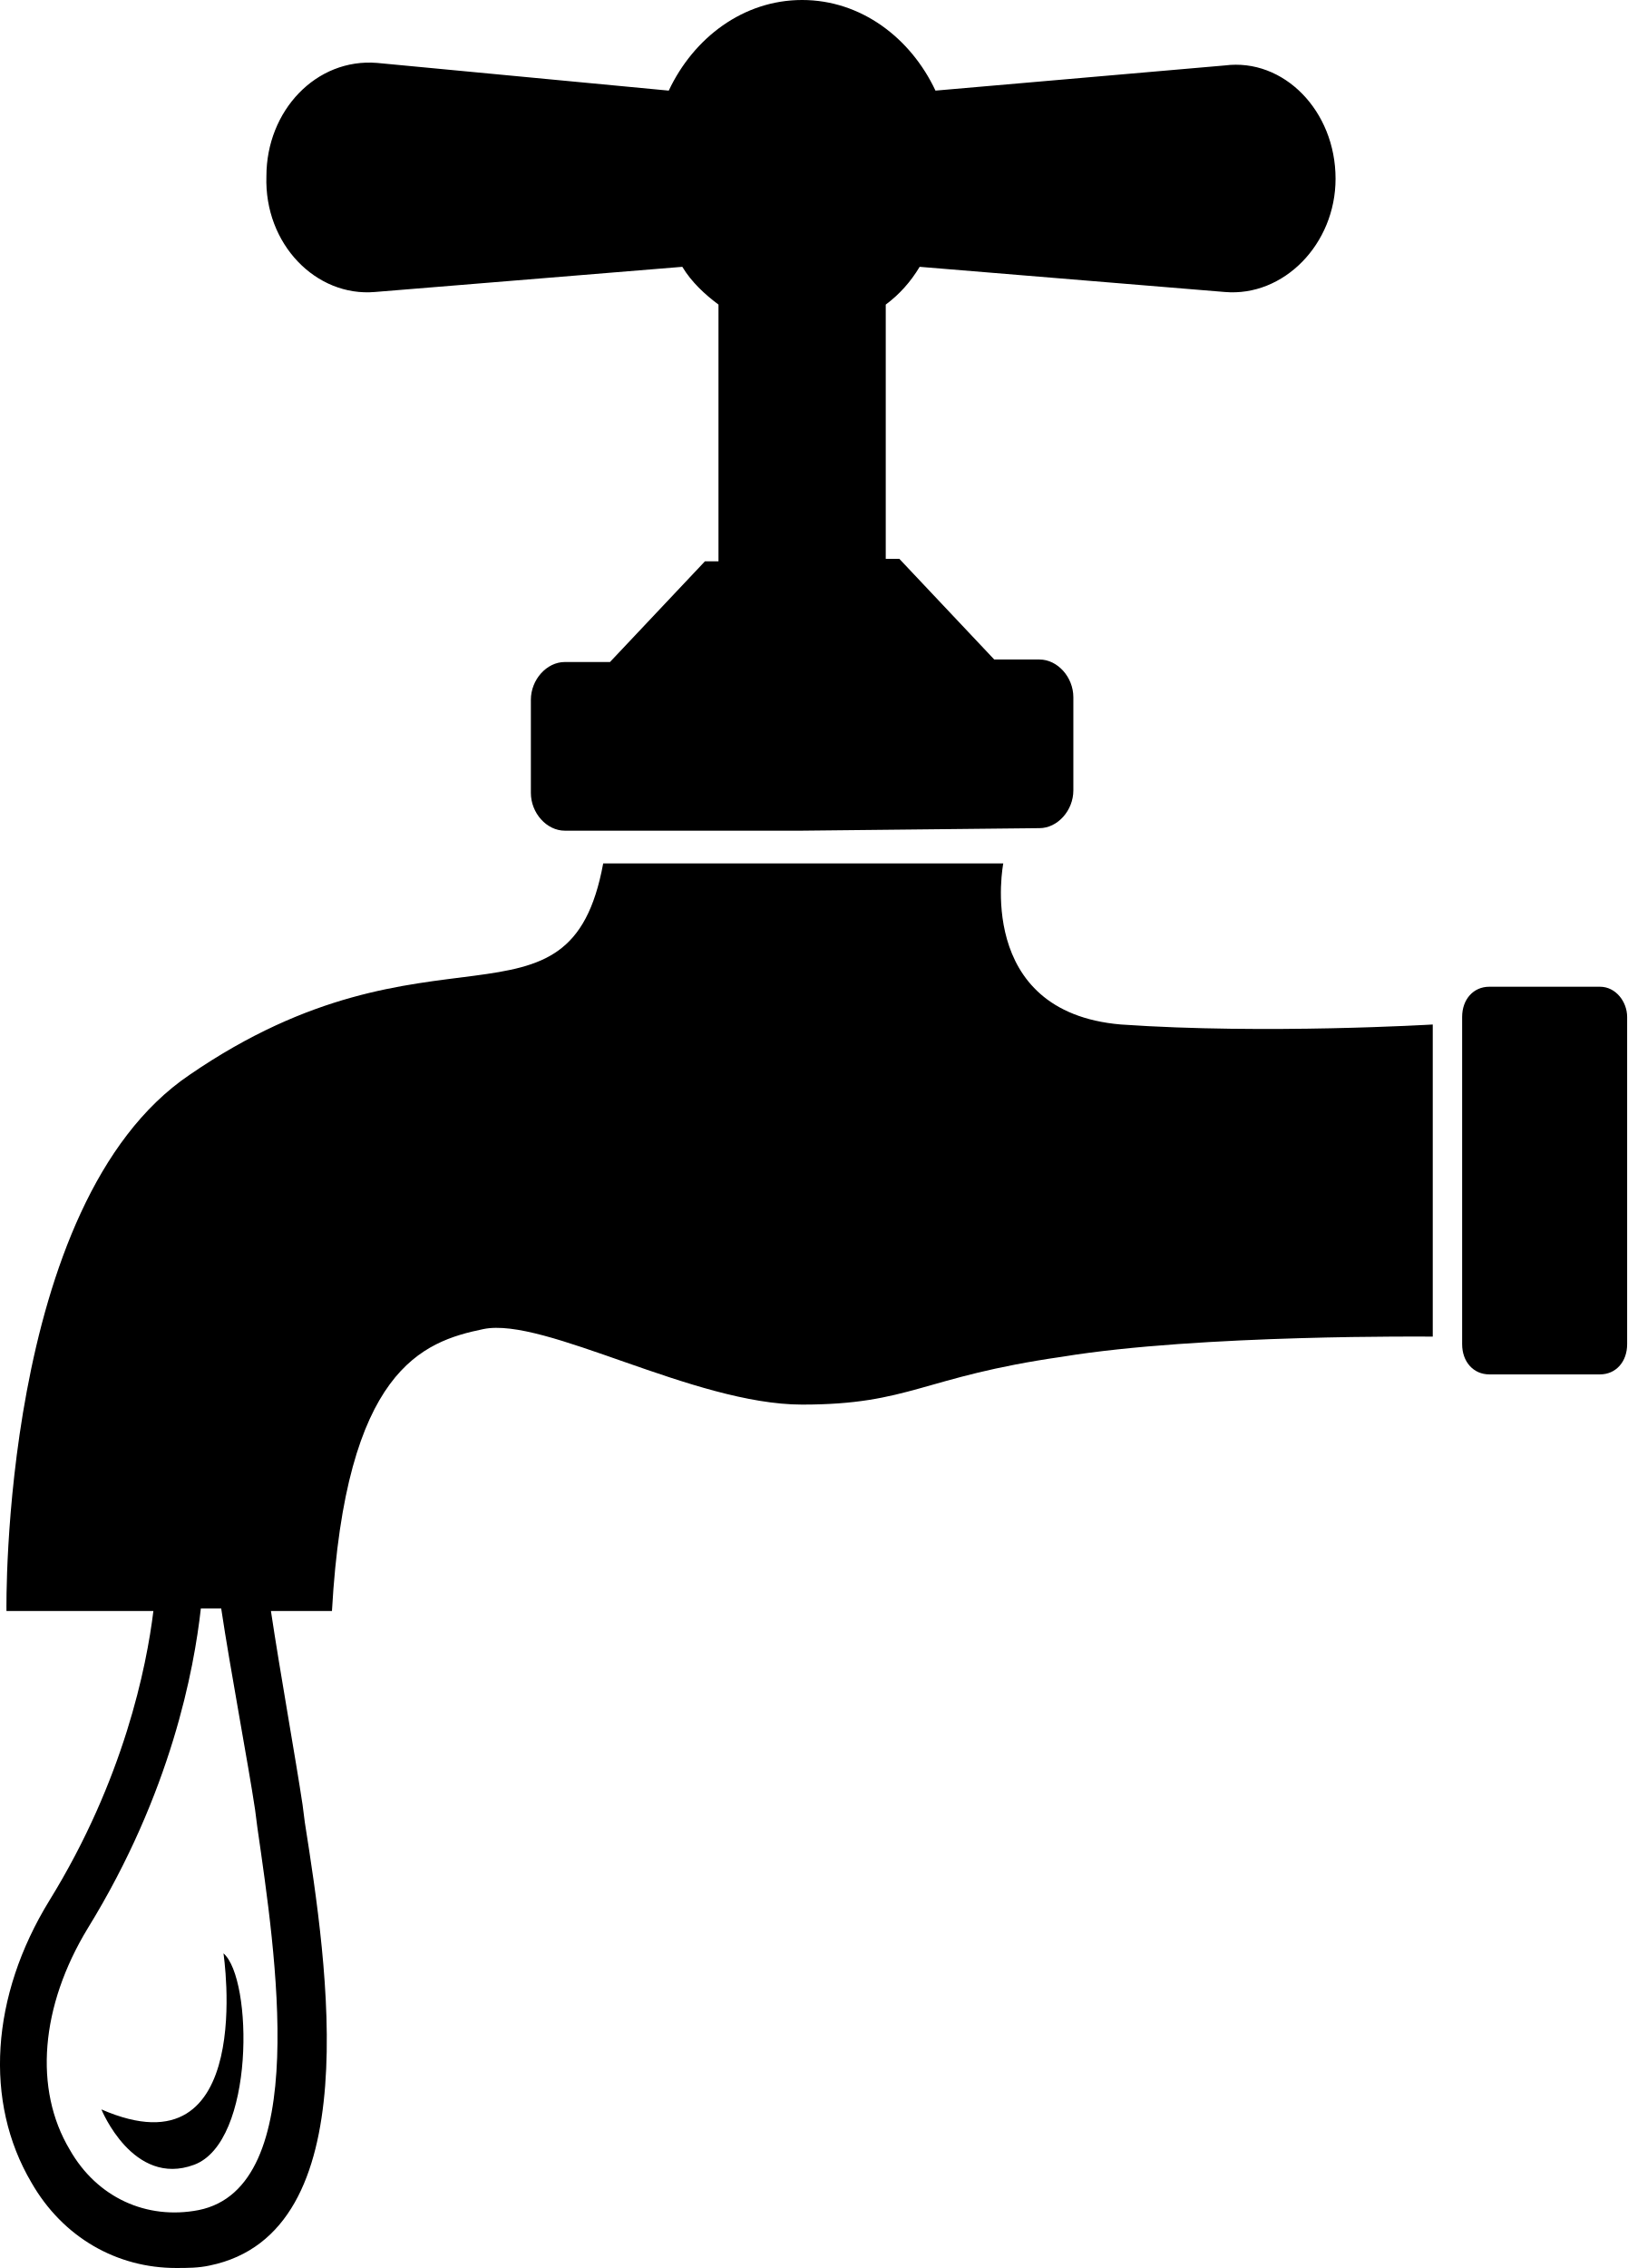
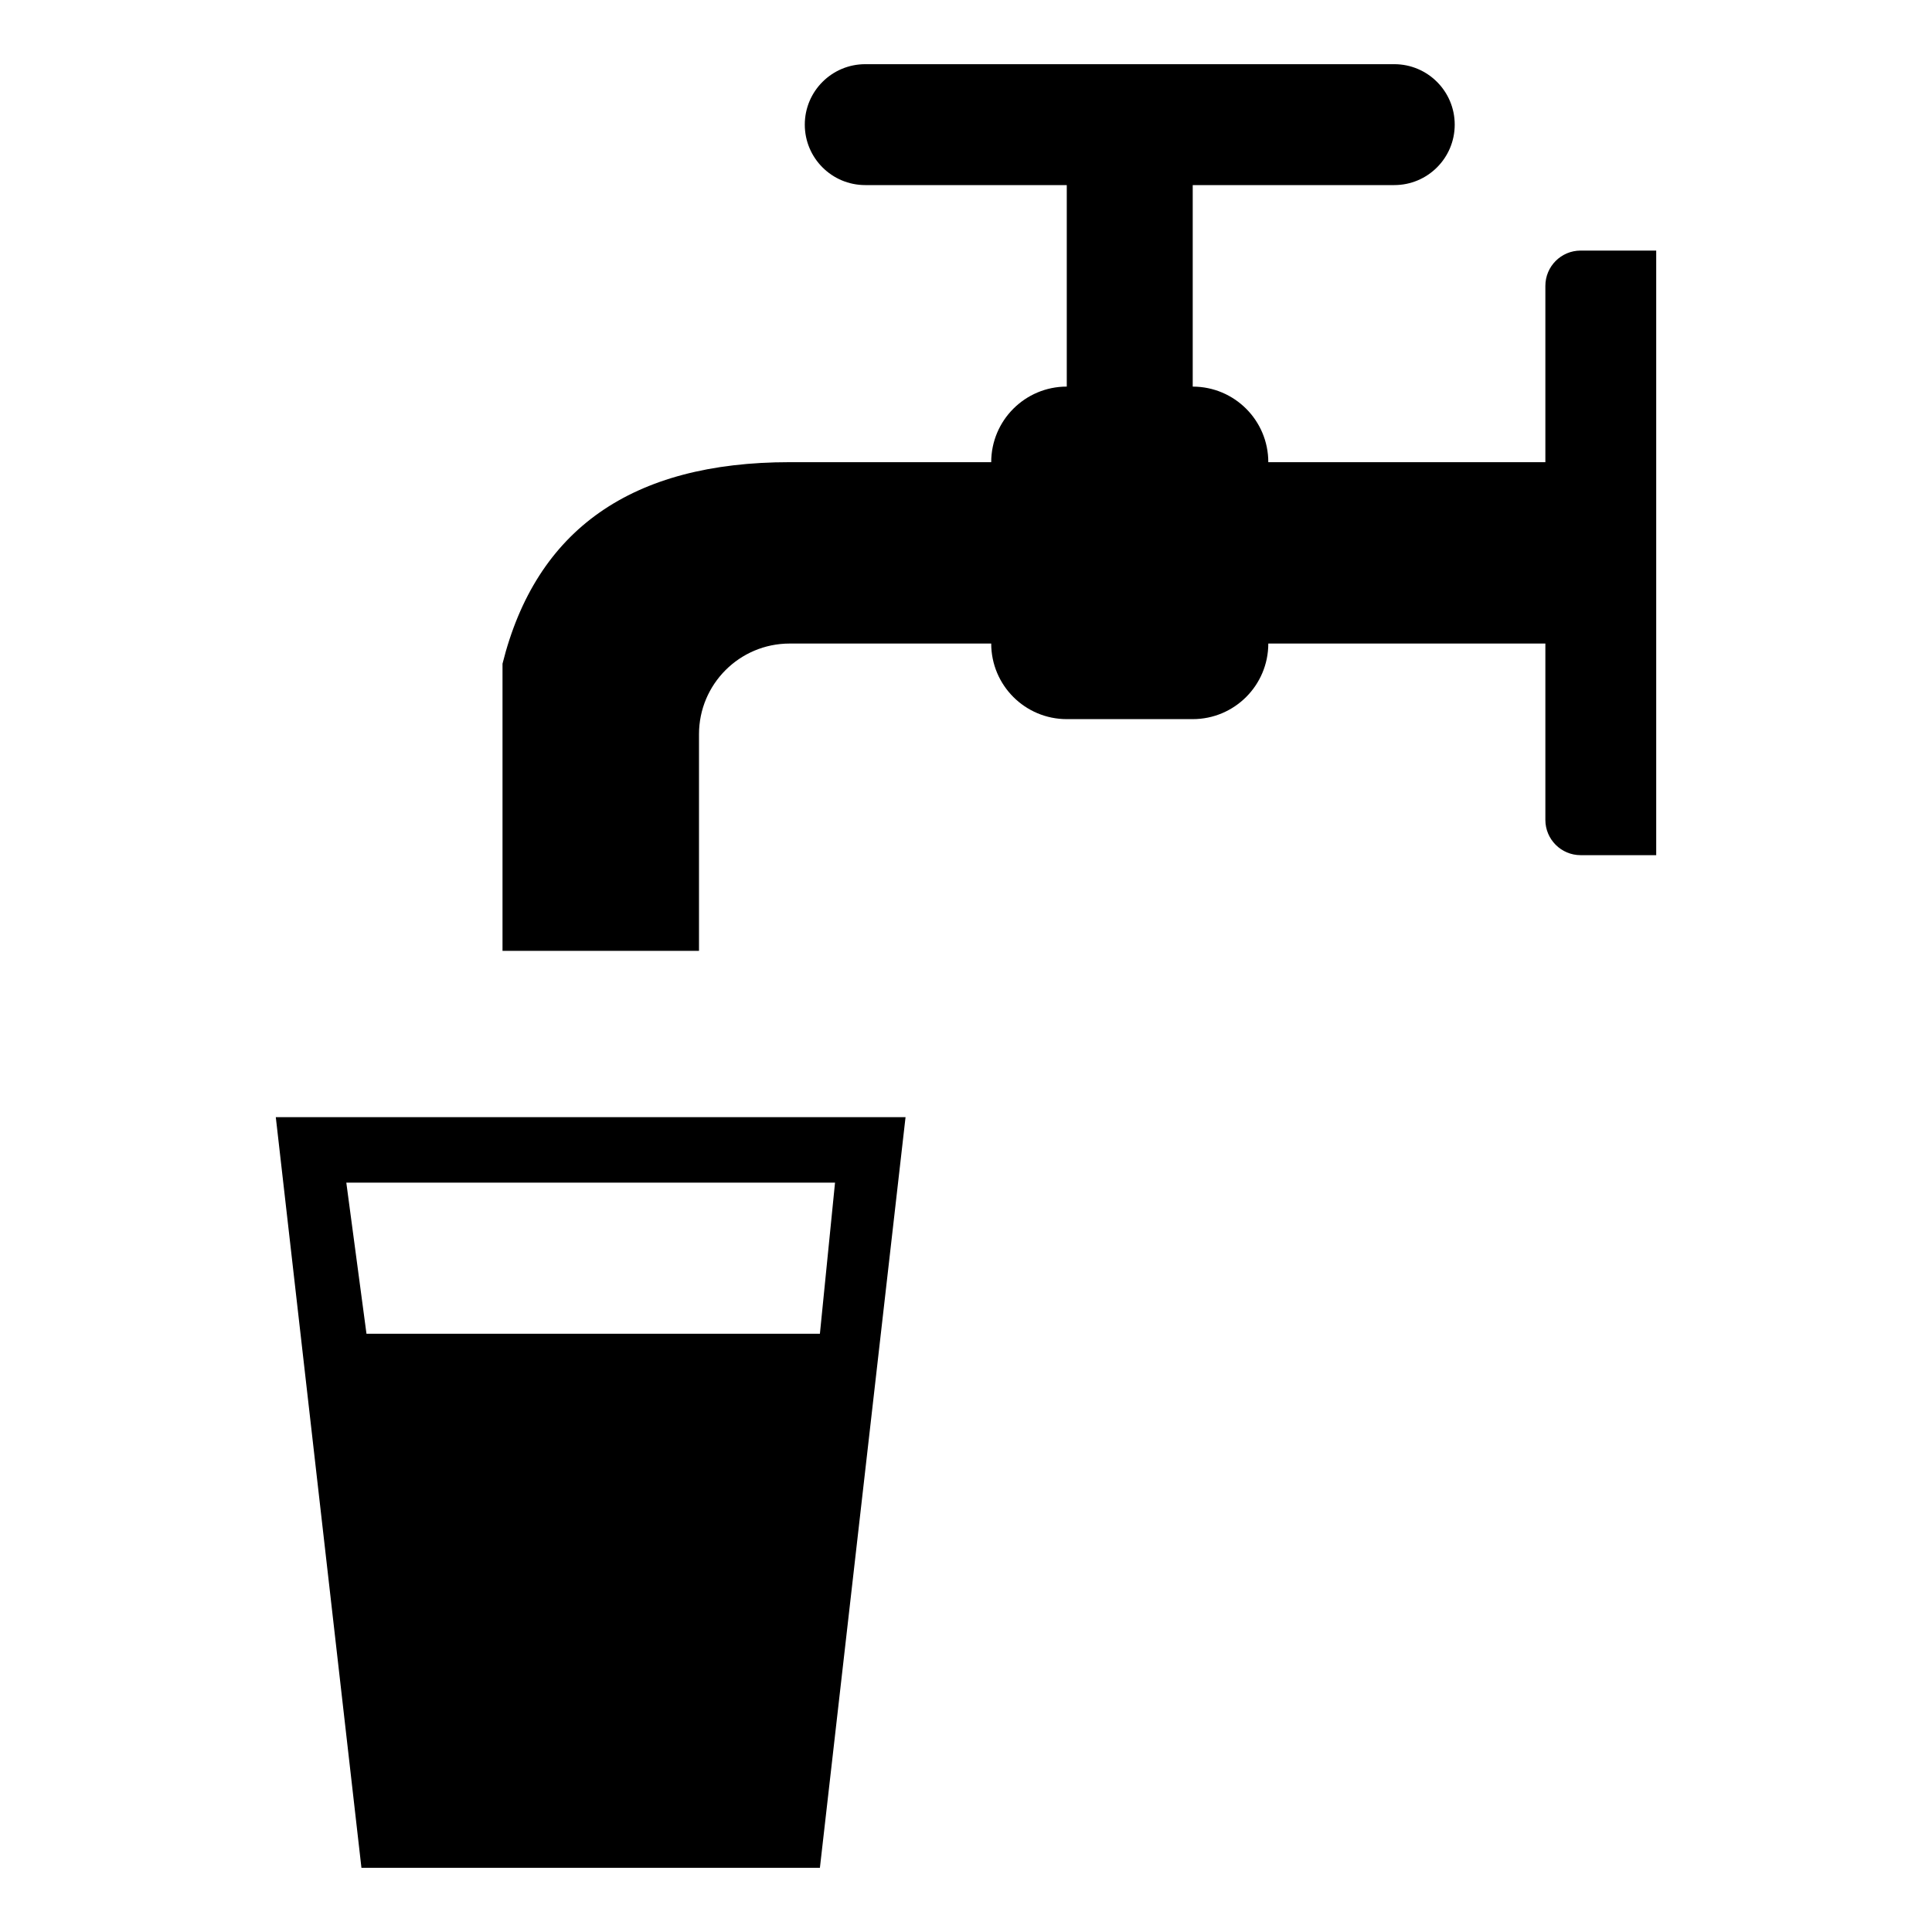
- <svg xmlns="http://www.w3.org/2000/svg" version="1.1" x="0px" y="0px" viewBox="0 0 38.473 53.612" enable-background="new 0 0 100 100" xml:space="preserve" id="svg2" width="100%" height="100%">
-   <defs id="defs28" />
-   <g id="g3217" transform="translate(-1243.191,7581.867)">
-     <g id="g3355" transform="translate(0.5259675,-1.51338)">
-       <g id="g3394" transform="translate(-1.304037,6.106822)">
-         <g id="g3432" transform="translate(1.32436,-7.06854)">
-           <g id="g3490" transform="translate(14.50543,16.20117)">
-             <g id="g3544" transform="translate(1.783222,7.907062)">
-               <g id="g3595" transform="translate(9.526484,-0.4690141)">
-                 <g id="g3646" transform="translate(-52.35165,-3.588063)">
-                   <g id="g3767" transform="translate(6.004856,8.755277)">
-                     <g id="g4075" transform="translate(0.5523902,0.07303033)">
-                       <g id="g4264" transform="translate(3.088074,-2.637774)">
-                         <g id="g4355" transform="translate(8.460199,5.328404)">
-                           <g id="g4421" transform="translate(-6.525508,7.085877)">
-                             <g id="g4462" transform="translate(25.51802,13.53117)">
-                               <g id="g4500" transform="translate(80.26127,-61.02332)">
-                                 <g id="g5344" transform="translate(-17.61483,53.92915)">
-                                   <g id="g5294" display="none" style="display:none">
-                                     <rect id="rect5296" height="196" width="394.5" display="inline" y="-80.755" x="-43.5" style="fill:#000000;display:inline" />
-                                   </g>
-                                   <g id="g5316" display="none" style="display:none">
-                                     <g id="g5318" display="inline" style="display:inline">
-                                       <path id="path5320" d="M 1.581,10.718 H 30.418 L 16,1.051 1.581,10.718 z M 17.592,6.594 c 0,0.879 -0.713,1.592 -1.592,1.592 -0.879,0 -1.592,-0.713 -1.592,-1.592 0,-0.879 0.713,-1.592 1.592,-1.592 0.879,0 1.592,0.712 1.592,1.592 z" />
-                                       <rect id="rect5322" height="3.021" width="31" y="28.03" x="0.5" />
-                                       <rect id="rect5324" height="11.875" width="3.021" y="13.363" x="3.667" />
-                                       <rect id="rect5326" height="11.875" width="3.021" y="13.363" x="8.349" />
-                                       <rect id="rect5328" height="11.875" width="3.021" y="13.363" x="20.63" />
-                                       <rect id="rect5330" height="11.875" width="3.021" y="13.363" x="25.312" />
-                                     </g>
-                                     <path id="path5332" d="m 19.055,22.809 c -0.386,0.262 -1.035,0.524 -1.857,0.524 -1.01,0 -1.907,-0.386 -2.53,-1.11 -0.474,-0.524 -0.785,-1.246 -0.897,-2.144 h -0.773 v -0.611 h 0.711 c 0,-0.062 0,-0.125 0,-0.187 0,-0.2 0.012,-0.387 0.025,-0.561 h -0.735 v -0.624 h 0.823 c 0.15,-0.872 0.524,-1.595 1.022,-2.106 0.636,-0.66 1.446,-1.035 2.468,-1.035 0.735,0 1.309,0.212 1.658,0.399 l -0.249,0.822 c -0.312,-0.187 -0.835,-0.349 -1.396,-0.349 -0.673,0 -1.221,0.237 -1.645,0.685 -0.374,0.361 -0.623,0.922 -0.748,1.583 h 3.478 v 0.624 h -3.59 c -0.013,0.162 -0.025,0.349 -0.025,0.523 0,0.075 0,0.137 0,0.225 h 3.615 v 0.611 h -3.53 c 0.1,0.723 0.349,1.259 0.685,1.633 0.461,0.486 1.085,0.723 1.757,0.723 0.661,0 1.234,-0.249 1.521,-0.411 l 0.212,0.786 z" display="inline" style="display:inline" />
-                                   </g>
-                                   <g id="g5453" transform="translate(-52.62536,-10.75091)">
-                                     <g id="g5403" display="none" style="display:none">
-                                       <rect id="rect5405" height="196" width="394.5" display="inline" y="-80.755" x="-43.5" style="fill:#000000;display:inline" />
-                                     </g>
-                                     <g id="g5425" display="none" style="display:none">
-                                       <g id="g5427" display="inline" style="display:inline">
-                                         <path id="path5429" d="M 1.581,10.718 H 30.418 L 16,1.051 1.581,10.718 z M 17.592,6.594 c 0,0.879 -0.713,1.592 -1.592,1.592 -0.879,0 -1.592,-0.713 -1.592,-1.592 0,-0.879 0.713,-1.592 1.592,-1.592 0.879,0 1.592,0.712 1.592,1.592 z" />
-                                         <rect id="rect5431" height="3.021" width="31" y="28.03" x="0.5" />
-                                         <rect id="rect5433" height="11.875" width="3.021" y="13.363" x="3.667" />
-                                         <rect id="rect5435" height="11.875" width="3.021" y="13.363" x="8.349" />
-                                         <rect id="rect5437" height="11.875" width="3.021" y="13.363" x="20.63" />
-                                         <rect id="rect5439" height="11.875" width="3.021" y="13.363" x="25.312" />
-                                       </g>
-                                       <path id="path5441" d="m 19.055,22.809 c -0.386,0.262 -1.035,0.524 -1.857,0.524 -1.01,0 -1.907,-0.386 -2.53,-1.11 -0.474,-0.524 -0.785,-1.246 -0.897,-2.144 h -0.773 v -0.611 h 0.711 c 0,-0.062 0,-0.125 0,-0.187 0,-0.2 0.012,-0.387 0.025,-0.561 h -0.735 v -0.624 h 0.823 c 0.15,-0.872 0.524,-1.595 1.022,-2.106 0.636,-0.66 1.446,-1.035 2.468,-1.035 0.735,0 1.309,0.212 1.658,0.399 l -0.249,0.822 c -0.312,-0.187 -0.835,-0.349 -1.396,-0.349 -0.673,0 -1.221,0.237 -1.645,0.685 -0.374,0.361 -0.623,0.922 -0.748,1.583 h 3.478 v 0.624 h -3.59 c -0.013,0.162 -0.025,0.349 -0.025,0.523 0,0.075 0,0.137 0,0.225 h 3.615 v 0.611 h -3.53 c 0.1,0.723 0.349,1.259 0.685,1.633 0.461,0.486 1.085,0.723 1.757,0.723 0.661,0 1.234,-0.249 1.521,-0.411 l 0.212,0.786 z" display="inline" style="display:inline" />
-                                     </g>
-                                     <g id="g5911" transform="translate(34.80392,-34.73152)">
-                                       <g id="g5969" transform="translate(-76.82085,20.4639)">
-                                         <g id="g6024" transform="translate(-1.526915,1.600489)">
-                                           <g id="g6071" transform="translate(7.388684,1.035171)">
-                                             <g id="g6187" transform="translate(-0.7100005,-4.632286)">
-                                               <g id="g6263" transform="translate(-0.667373,-5.348818)">
-                                                 <g id="g6319" transform="translate(0.7972047,3.564749)">
-                                                   <g id="g6384" transform="translate(-9.1472,2.261335)">
-                                                     <g id="g6488" transform="translate(-2.034812,-3.404266)">
-                                                       <g id="g6516" transform="translate(-0.6383233,-2.329404)">
-                                                         <g id="g6769" transform="translate(1565.779,-3801.849)">
-                                                           <g id="g6910" transform="translate(-308.0951,-3790.949)">
-                                                             <g id="g6983" transform="translate(-14.23112,-15.61185)">
-                                                               <g id="g7151" transform="translate(33.26708,-22.49103)">
-                                                                 <g id="g7382" transform="translate(-23.22927,23.88687)">
-                                                                   <g id="g7549" transform="translate(14.44468,15.52955)">
-                                                                     <g id="g7800" transform="translate(-10.51703,-15.54808)">
-                                                                       <g id="g7999" transform="matrix(0.5344534,0,0,0.5950261,5.656306,11.96295)">
-                                                                         <g id="g7979">
-                                                                           <path id="path7981" d="m 30.7,16.4 13.6,-1 c 0.4,0.6 1,1.1 1.6,1.5 v 10.2 h -0.6 l -4.2,4 h -2 c -0.8,0 -1.5,0.7 -1.5,1.5 v 3.7 c 0,0.8 0.7,1.5 1.5,1.5 H 49 v 0 h 0.6 v 0 l 10.5,-0.1 c 0.8,0 1.5,-0.7 1.5,-1.5 V 32.5 C 61.6,31.7 60.9,31 60.1,31 h -2 l -4.2,-4 -0.6,0 V 16.9 c 0.6,-0.4 1.1,-0.9 1.5,-1.5 l 13.5,1 c 2.6,0.2 4.9,-1.9 4.9,-4.5 v 0 c 0,-2.7 -2.3,-4.8 -4.9,-4.5 l -12.8,1 C 54.4,6.3 52.2,4.8 49.6,4.8 47,4.8 44.8,6.3 43.7,8.4 L 30.8,7.3 c -2.7,-0.2 -4.9,1.9 -4.9,4.5 v 0 c -0.1,2.7 2.2,4.8 4.8,4.6 z" style="fill:#000000" />
-                                                                           <path id="path7983" d="M 63.7,45.5 C 57.2,45 58.5,39.1 58.5,39.1 H 40.8 c -1.5,7.3 -7.6,1.8 -18.3,8.4 -8.4,5.1 -8.1,21.3 -8.1,21.3 h 6.5 c -0.3,2.2 -1.3,6.7 -4.6,11.5 -2.6,3.8 -2.9,8 -0.8,11.2 1.4,2.2 3.8,3.4 6.4,3.4 0.5,0 1,0 1.5,-0.1 7,-1.3 5.2,-11.9 4.2,-17.6 l -0.1,-0.7 c -0.3,-1.8 -1,-5.3 -1.4,-7.7 h 2.7 c 0.6,-9.6 4,-10.7 6.7,-11.2 2.7,-0.5 9.3,3 14.1,3 4.8,0 5.3,-1.1 11.5,-1.9 6.1,-0.9 16.4,-0.8 16.4,-0.8 V 45.5 c 0,0 -7.4,0.4 -13.8,0 z M 22.9,92.6 C 20.6,93 18.4,92.1 17.2,90.2 15.6,87.8 15.9,84.5 18,81.4 21.7,76 22.7,71.1 23,68.7 h 0.9 c 0.4,2.4 1.2,6.2 1.5,8 l 0.1,0.7 c 0.8,5 2.4,14.3 -2.6,15.2 z" style="fill:#000000" />
-                                                                           <path id="path7985" d="M 84.9,44 H 80 c -0.7,0 -1.2,0.5 -1.2,1.2 v 13 c 0,0.7 0.5,1.2 1.2,1.2 h 4.9 c 0.7,0 1.2,-0.5 1.2,-1.2 v -13 C 86.1,44.6 85.6,44 84.9,44 z" style="fill:#000000" />
-                                                                           <path id="path7987" d="m 18.6,88.6 c 0,0 1.4,3.1 4.1,2.2 2.7,-0.9 2.6,-7.4 1.3,-8.4 0,0 1.5,8.9 -5.4,6.2 z" style="fill:#000000" />
-                                                                         </g>
-                                                                       </g>
-                                                                     </g>
-                                                                   </g>
-                                                                 </g>
-                                                               </g>
-                                                             </g>
-                                                           </g>
-                                                         </g>
-                                                       </g>
-                                                     </g>
-                                                   </g>
-                                                 </g>
-                                               </g>
-                                             </g>
-                                           </g>
-                                         </g>
-                                       </g>
-                                     </g>
-                                   </g>
-                                 </g>
-                               </g>
-                             </g>
-                           </g>
-                         </g>
-                       </g>
-                     </g>
-                   </g>
-                 </g>
-               </g>
-             </g>
-           </g>
-         </g>
-       </g>
-     </g>
-   </g>
+ <svg xmlns="http://www.w3.org/2000/svg" height="100px" width="100px" fill="#000000" version="1.0" x="0px" y="0px" viewBox="0 0 76.536 100" enable-background="new 0 0 76.536 100" xml:space="preserve" id="svg4">
+   <defs id="defs8" />
+   <path d="M 14.278,49.218 V 34.353 c 1.737,-6.954 6.693,-10.431 14.863,-10.431 h 10.432 c 0,-2.16 1.751,-3.912 3.911,-3.912 v 0 V 9.58 H 33.054 c -1.729,0 -3.13,-1.4 -3.13,-3.129 0,-1.728 1.401,-3.129 3.13,-3.129 h 27.38 c 1.729,0 3.13,1.401 3.13,3.129 0,1.729 -1.401,3.129 -3.13,3.129 H 50.003 V 20.011 c 2.16,0 3.912,1.75 3.912,3.912 v 0 h 14.341 v -9.127 c 0,-1.008 0.818,-1.826 1.826,-1.826 h 3.911 v 31.293 h -3.911 c -1.008,0 -1.826,-0.817 -1.826,-1.826 V 33.31 H 53.915 c 0,2.16 -1.751,3.912 -3.912,3.912 v 0 h -6.519 c -2.159,0 -3.911,-1.751 -3.911,-3.912 v 0 H 29.141 c -2.592,0 -4.693,2.101 -4.693,4.694 V 49.217 H 14.278 Z M 2.543,57.822 6.976,96.678 H 30.706 L 35.139,57.823 H 2.543 Z m 3.65,3.391 H 31.489 l -0.783,7.823 H 7.237" id="path2" style="stroke-width:0.934" />
</svg>
